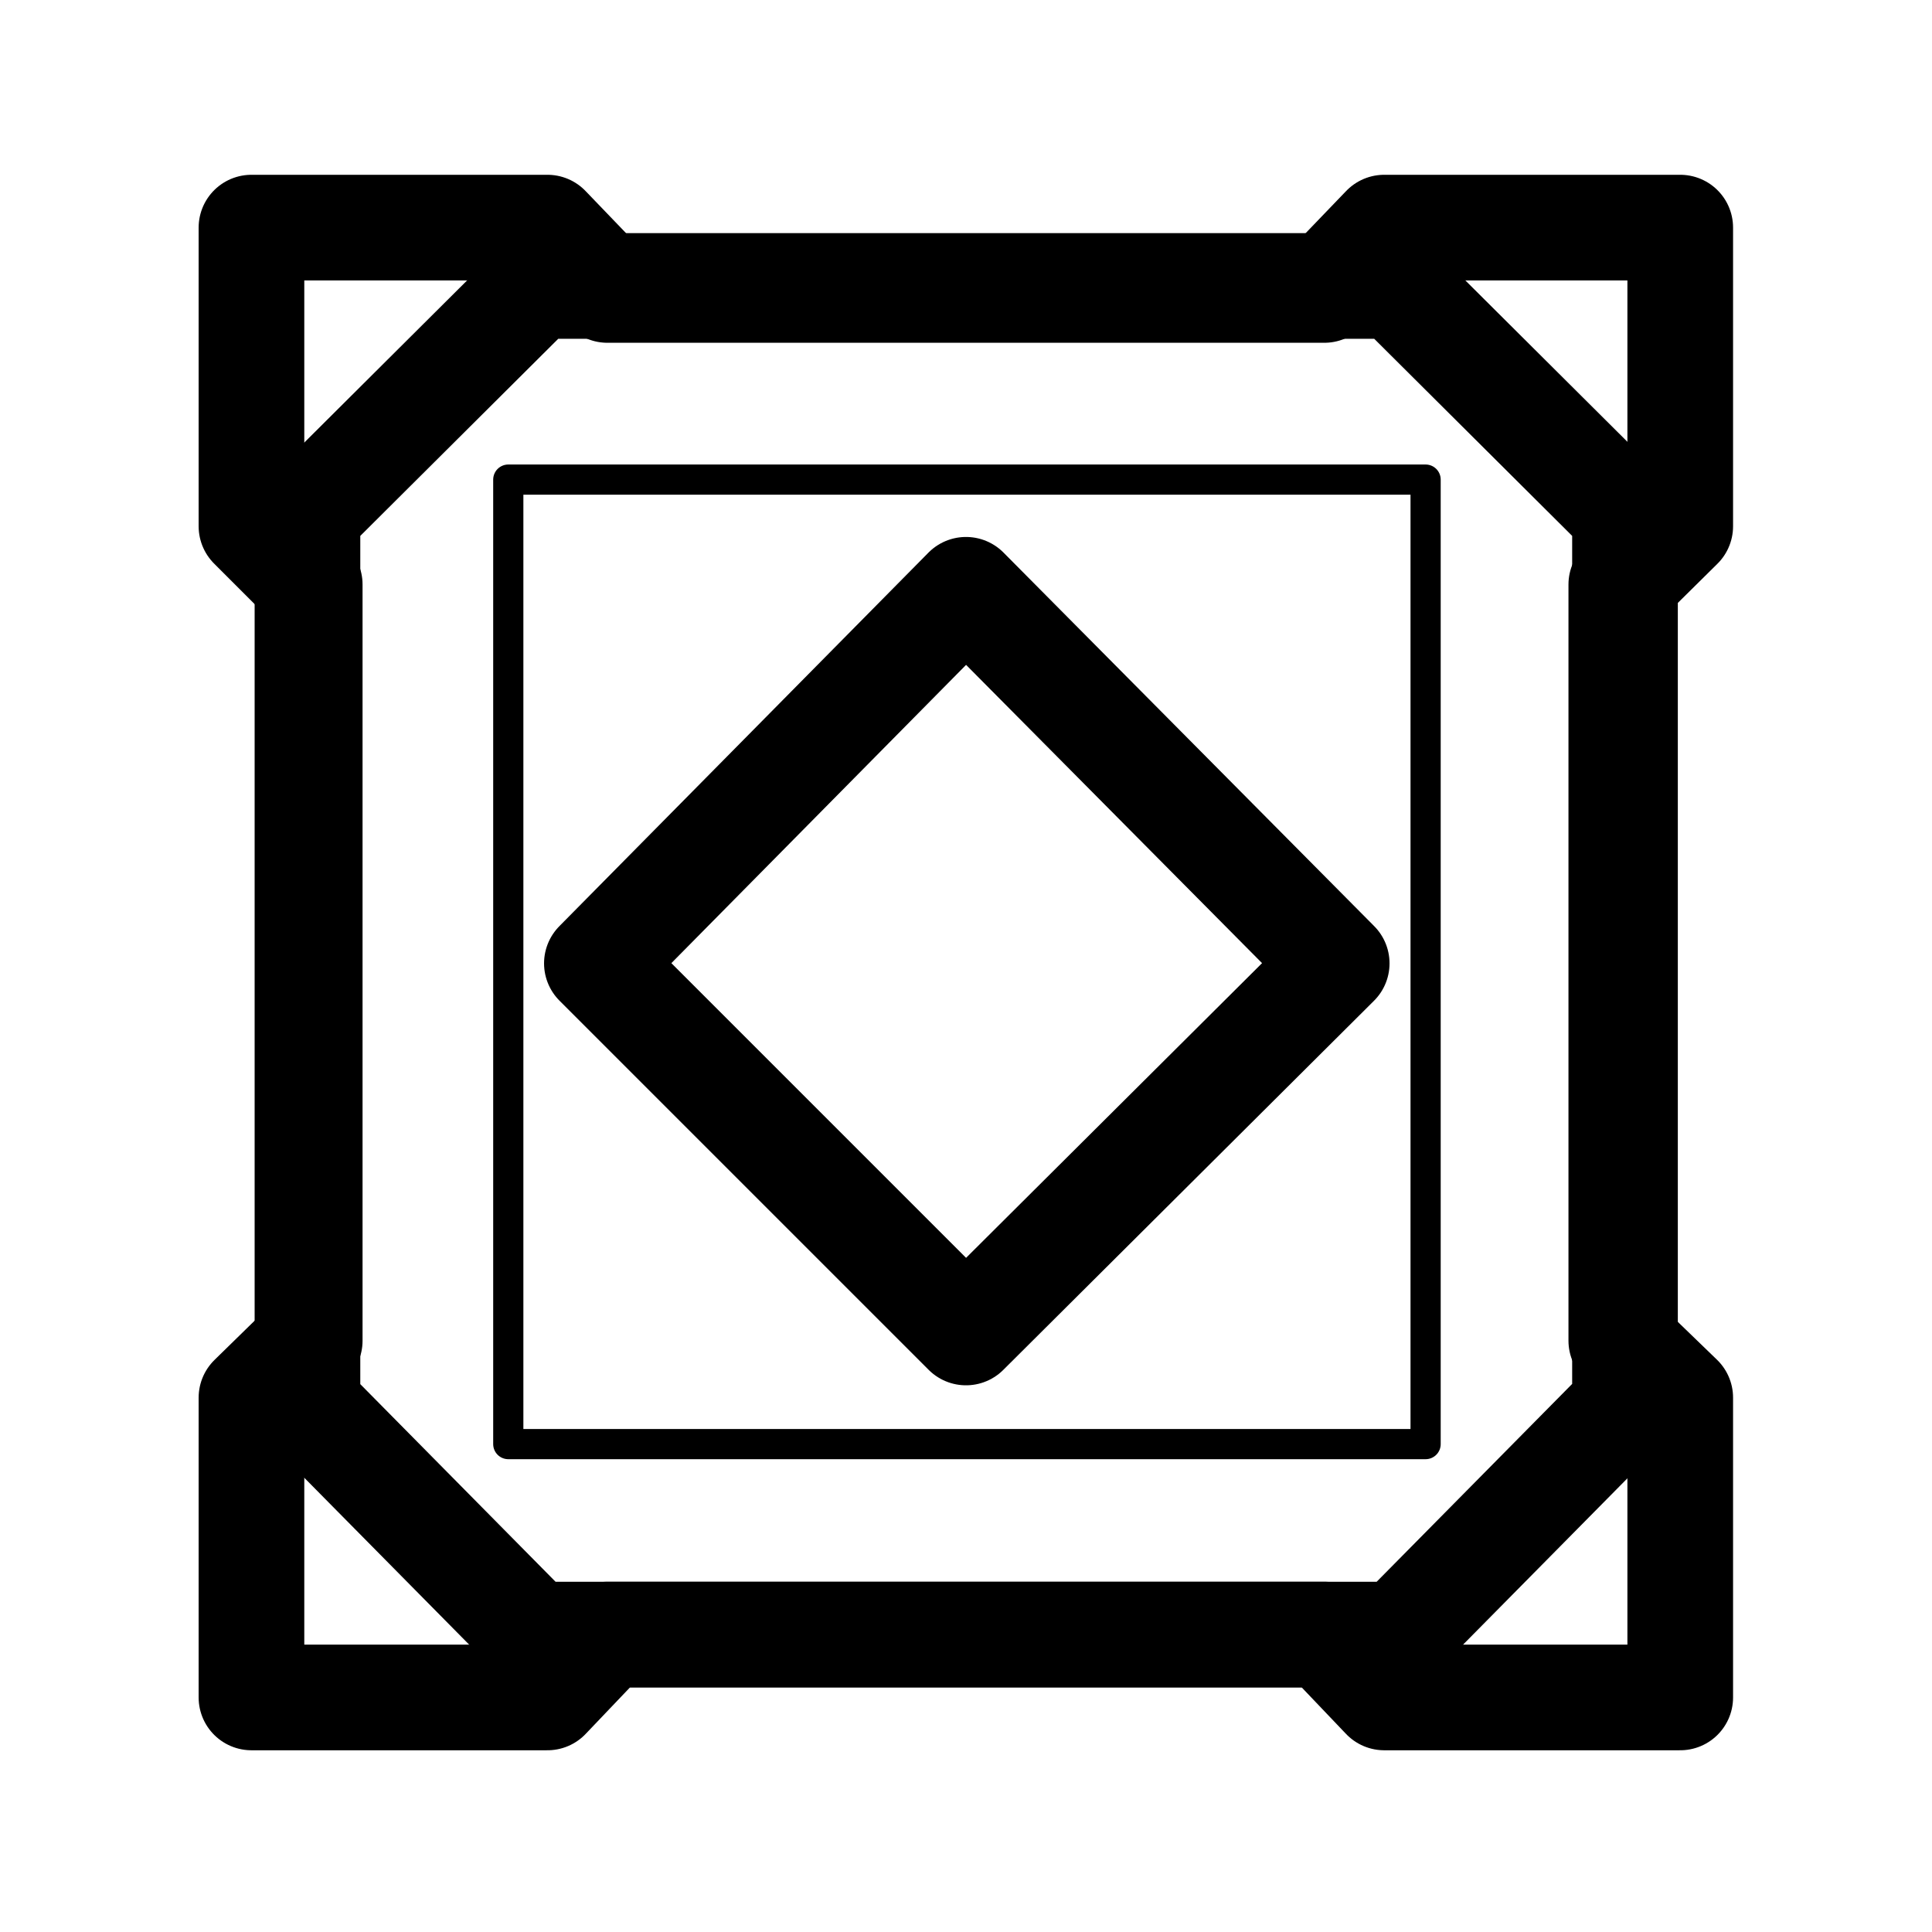
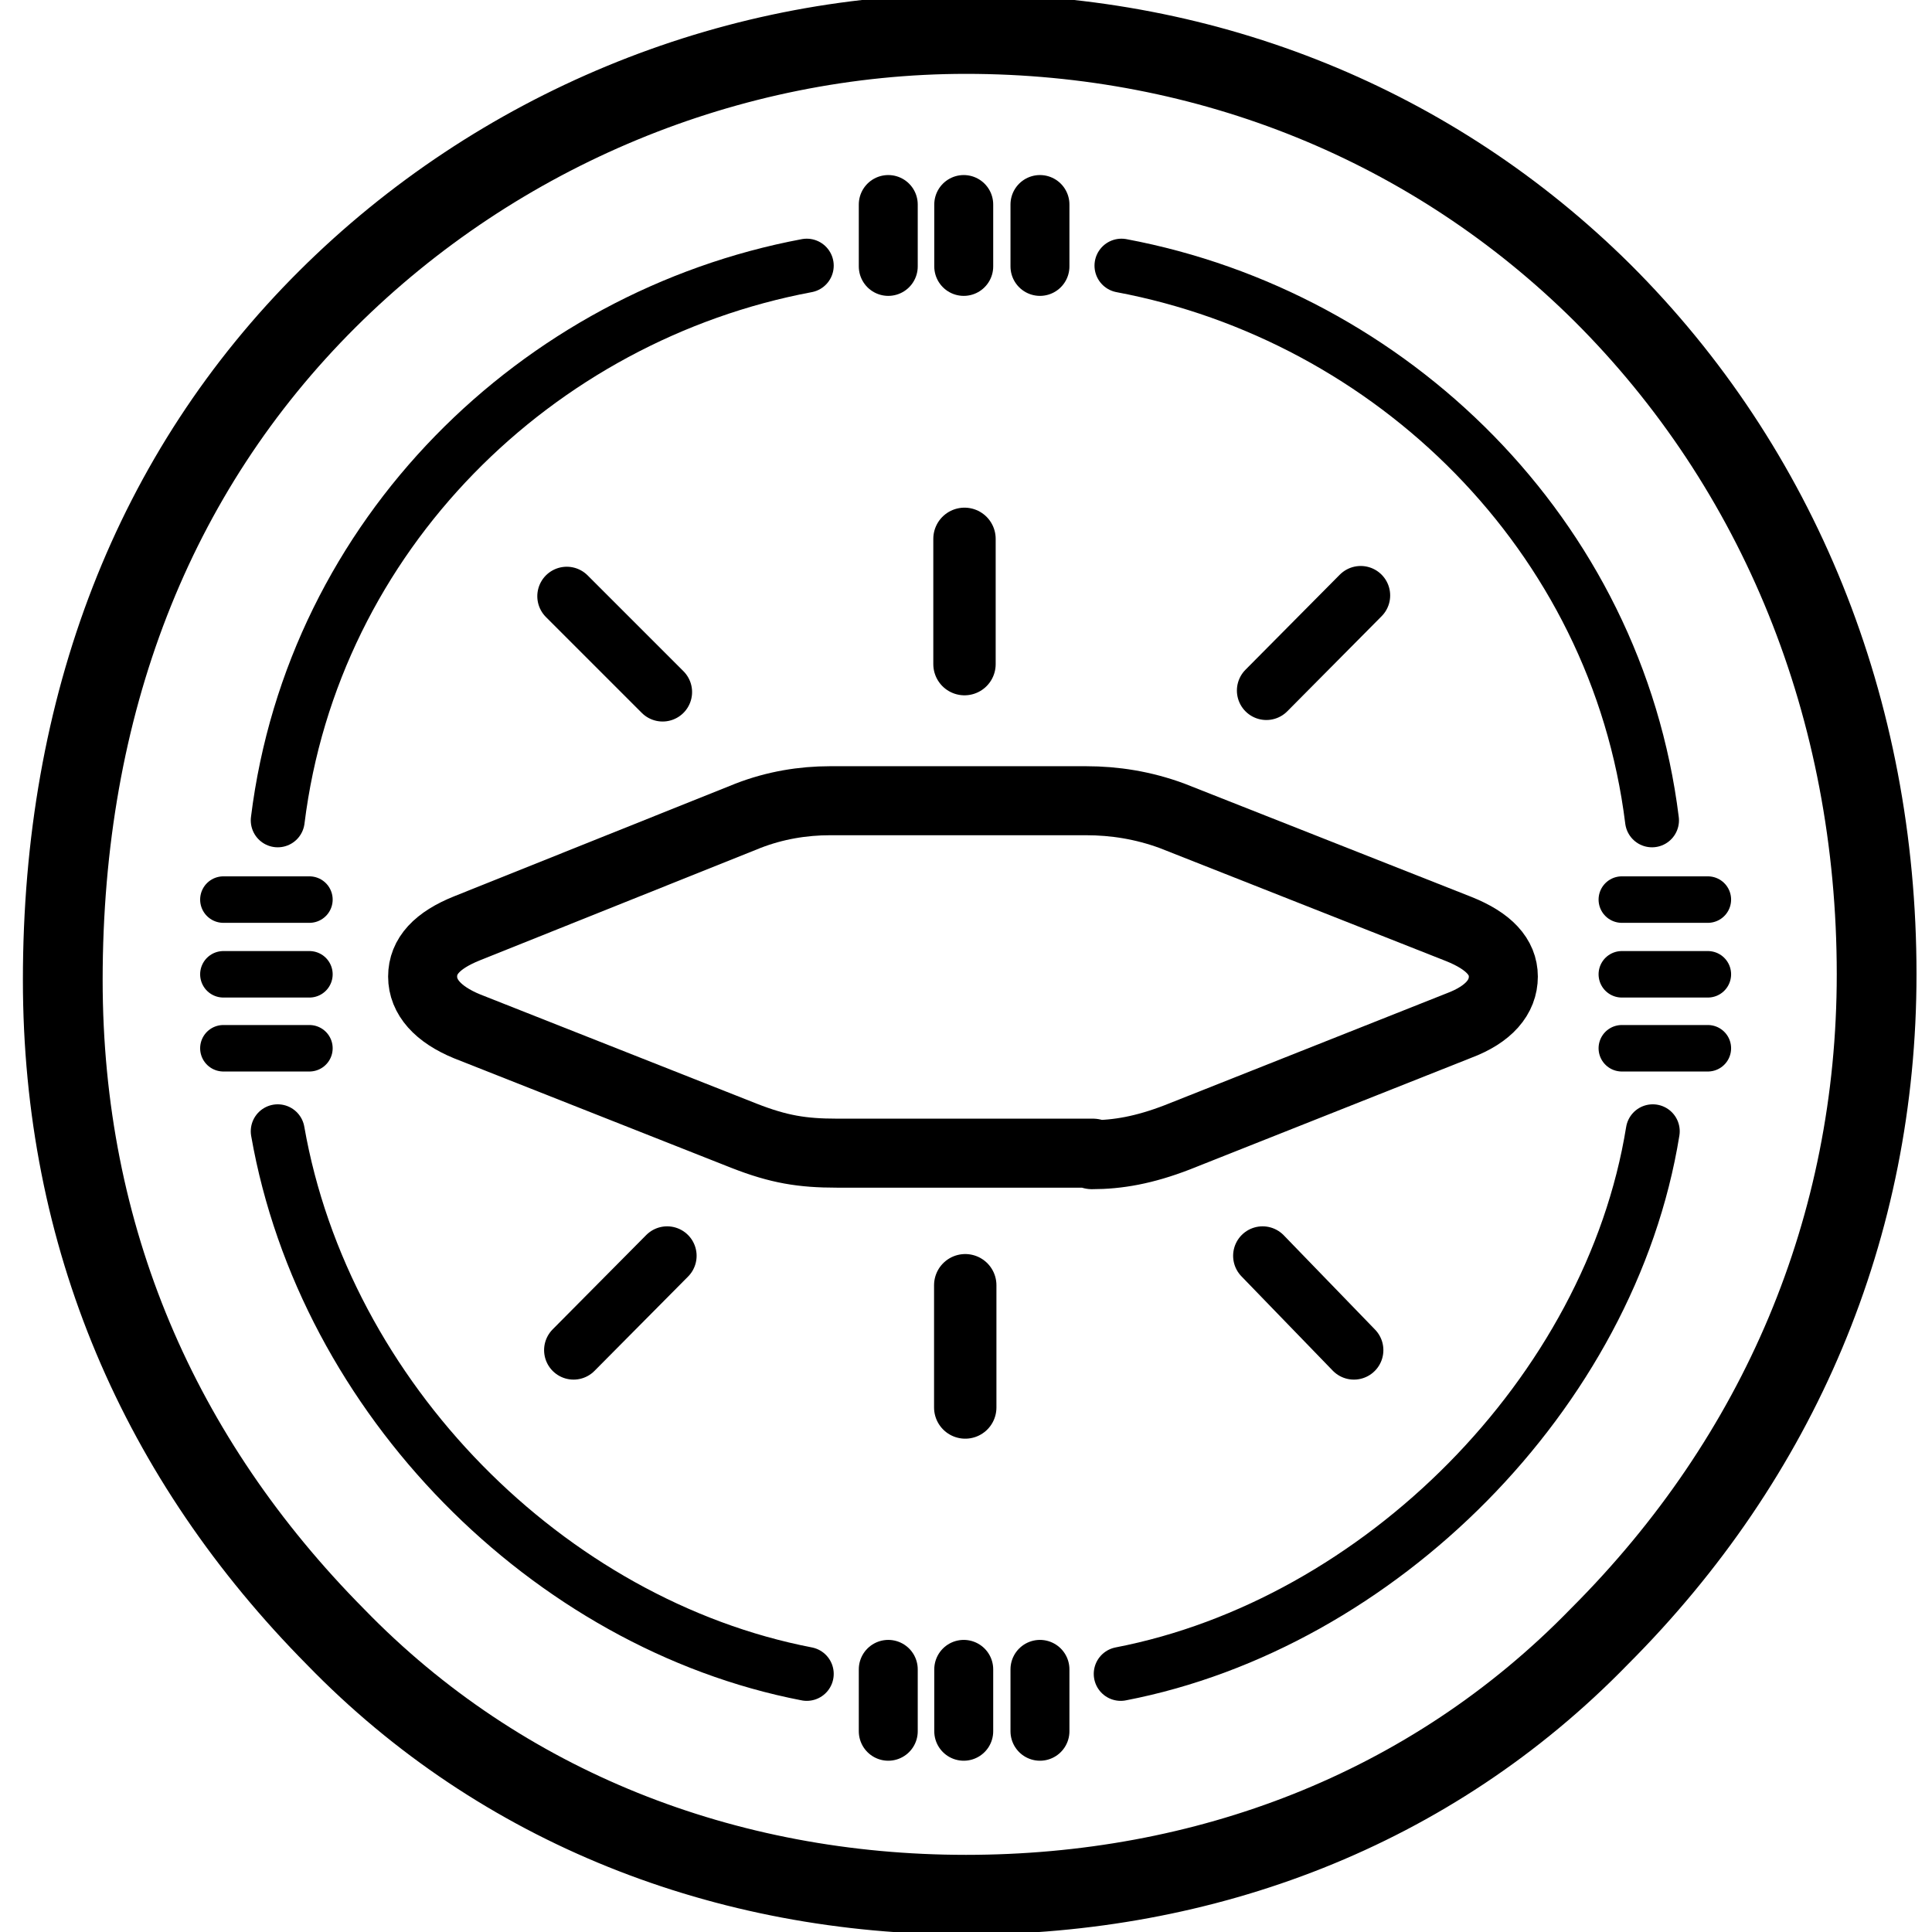
<svg xmlns="http://www.w3.org/2000/svg" width="512" height="512" fill="none" viewBox="0 0 512 512">
  <g fill="none" stroke="#000000" stroke-linecap="round" stroke-linejoin="round">
-     <path d="m82.08 355.3-15.44 15.1v79.44h78.44l15.88-16.66h190l15.88 16.66h78.44v-79.44l-15.62-15.1v-200.4l15.62-15.44v-79.14h-78.44l-15.88 16.52h-190l-15.88-16.52h-78.44v79.14l15.44 15.44v200.4" stroke-width="28" />
-     <path d="m81.42 372.5 59.96 60.68h229.3l59.96-60.68v-236.3l-60.68-60.42h-227.8l-60.68 60.42v236.3" stroke-width="28" />
-     <path d="m134.7 127.1h243.1v255.6h-243.1z" stroke-width="8" />
-     <path d="m256 156.3-97.82 99 97.82 97.82 98.24-97.82z" stroke-width="28" />
+     <path transform="translate(256 256) scale(1.09) translate(-256 -256)" d="m256 481.8c-58.4 0-113-21.2-153.2-62.6-43-43.4-66.4-97.4-66.4-159.8 0-66.8 22-123.4 64.4-165.6 41.4-41.2 97.8-64.4 155.2-64.4 59 0 113.6 22.2 154.6 62.8 43 42.8 66.8 101.2 66.8 165.8 0 61.4-23.6 117.2-67.4 161-41.2 42.4-96.2 62.8-154 62.8z" stroke-width="19.39" />
+     <path d="m213.8 70.4c-71.4 13.4-130.8 71.2-140.2 147m223.6-147c71.4 13.4 131.2 71.2 140.6 147m-224 226.2c-68.4-13.2-127.8-73-140.2-143.8m223.4 143.8c68.4-13.2 129.8-74.4 141-143.8" stroke-width="14.29" />
+     <path d="m289.6 305.6h-67.8c-9.2 0-15.4-1-24.6-4.6l-73.4-29c-7.8-3.2-11.8-7.8-11.8-13.2s3.8-9.6 11.8-12.8l74.4-29.8c7.2-2.8 14.6-4 21.8-4h67.8c7.6 0 15.2 1.2 22.8 4l76 30c8 3.2 11.8 7.4 11.8 12.6 0 5.4-3.8 10-11.8 13l-74.6 29.6c-8.8 3.4-15.8 4.6-22.6 4.6z" stroke-width="18.29" />
+     <path d="m255.6 142.8v33.2m0.2 164.6v32.4" stroke-width="16.53" />
+     <path d="m235.4 54.2v16.4m20-16.4v16.4m20.2-16.4v16.4" stroke-width="15.62" />
+     <path d="m59.2 238.4h22.8m-22.8 19.8h22.8m-22.8 19.6h22.8m347.8-39.4h22.8m-22.8 19.8h22.8m-22.8 19.6h22.8" stroke-width="12.32" />
+     <path d="m235.4 442.4v16.4m20-16.4v16.4m20.2-16.4v16.4" stroke-width="15.62" />
+     <path d="m150.2 158 25.4 25.4m185-25.6-25 25.2m-158.8 149.8-24.8 25m182.6-25 24.2 25" stroke-width="15.62" />
  </g>
</svg>
